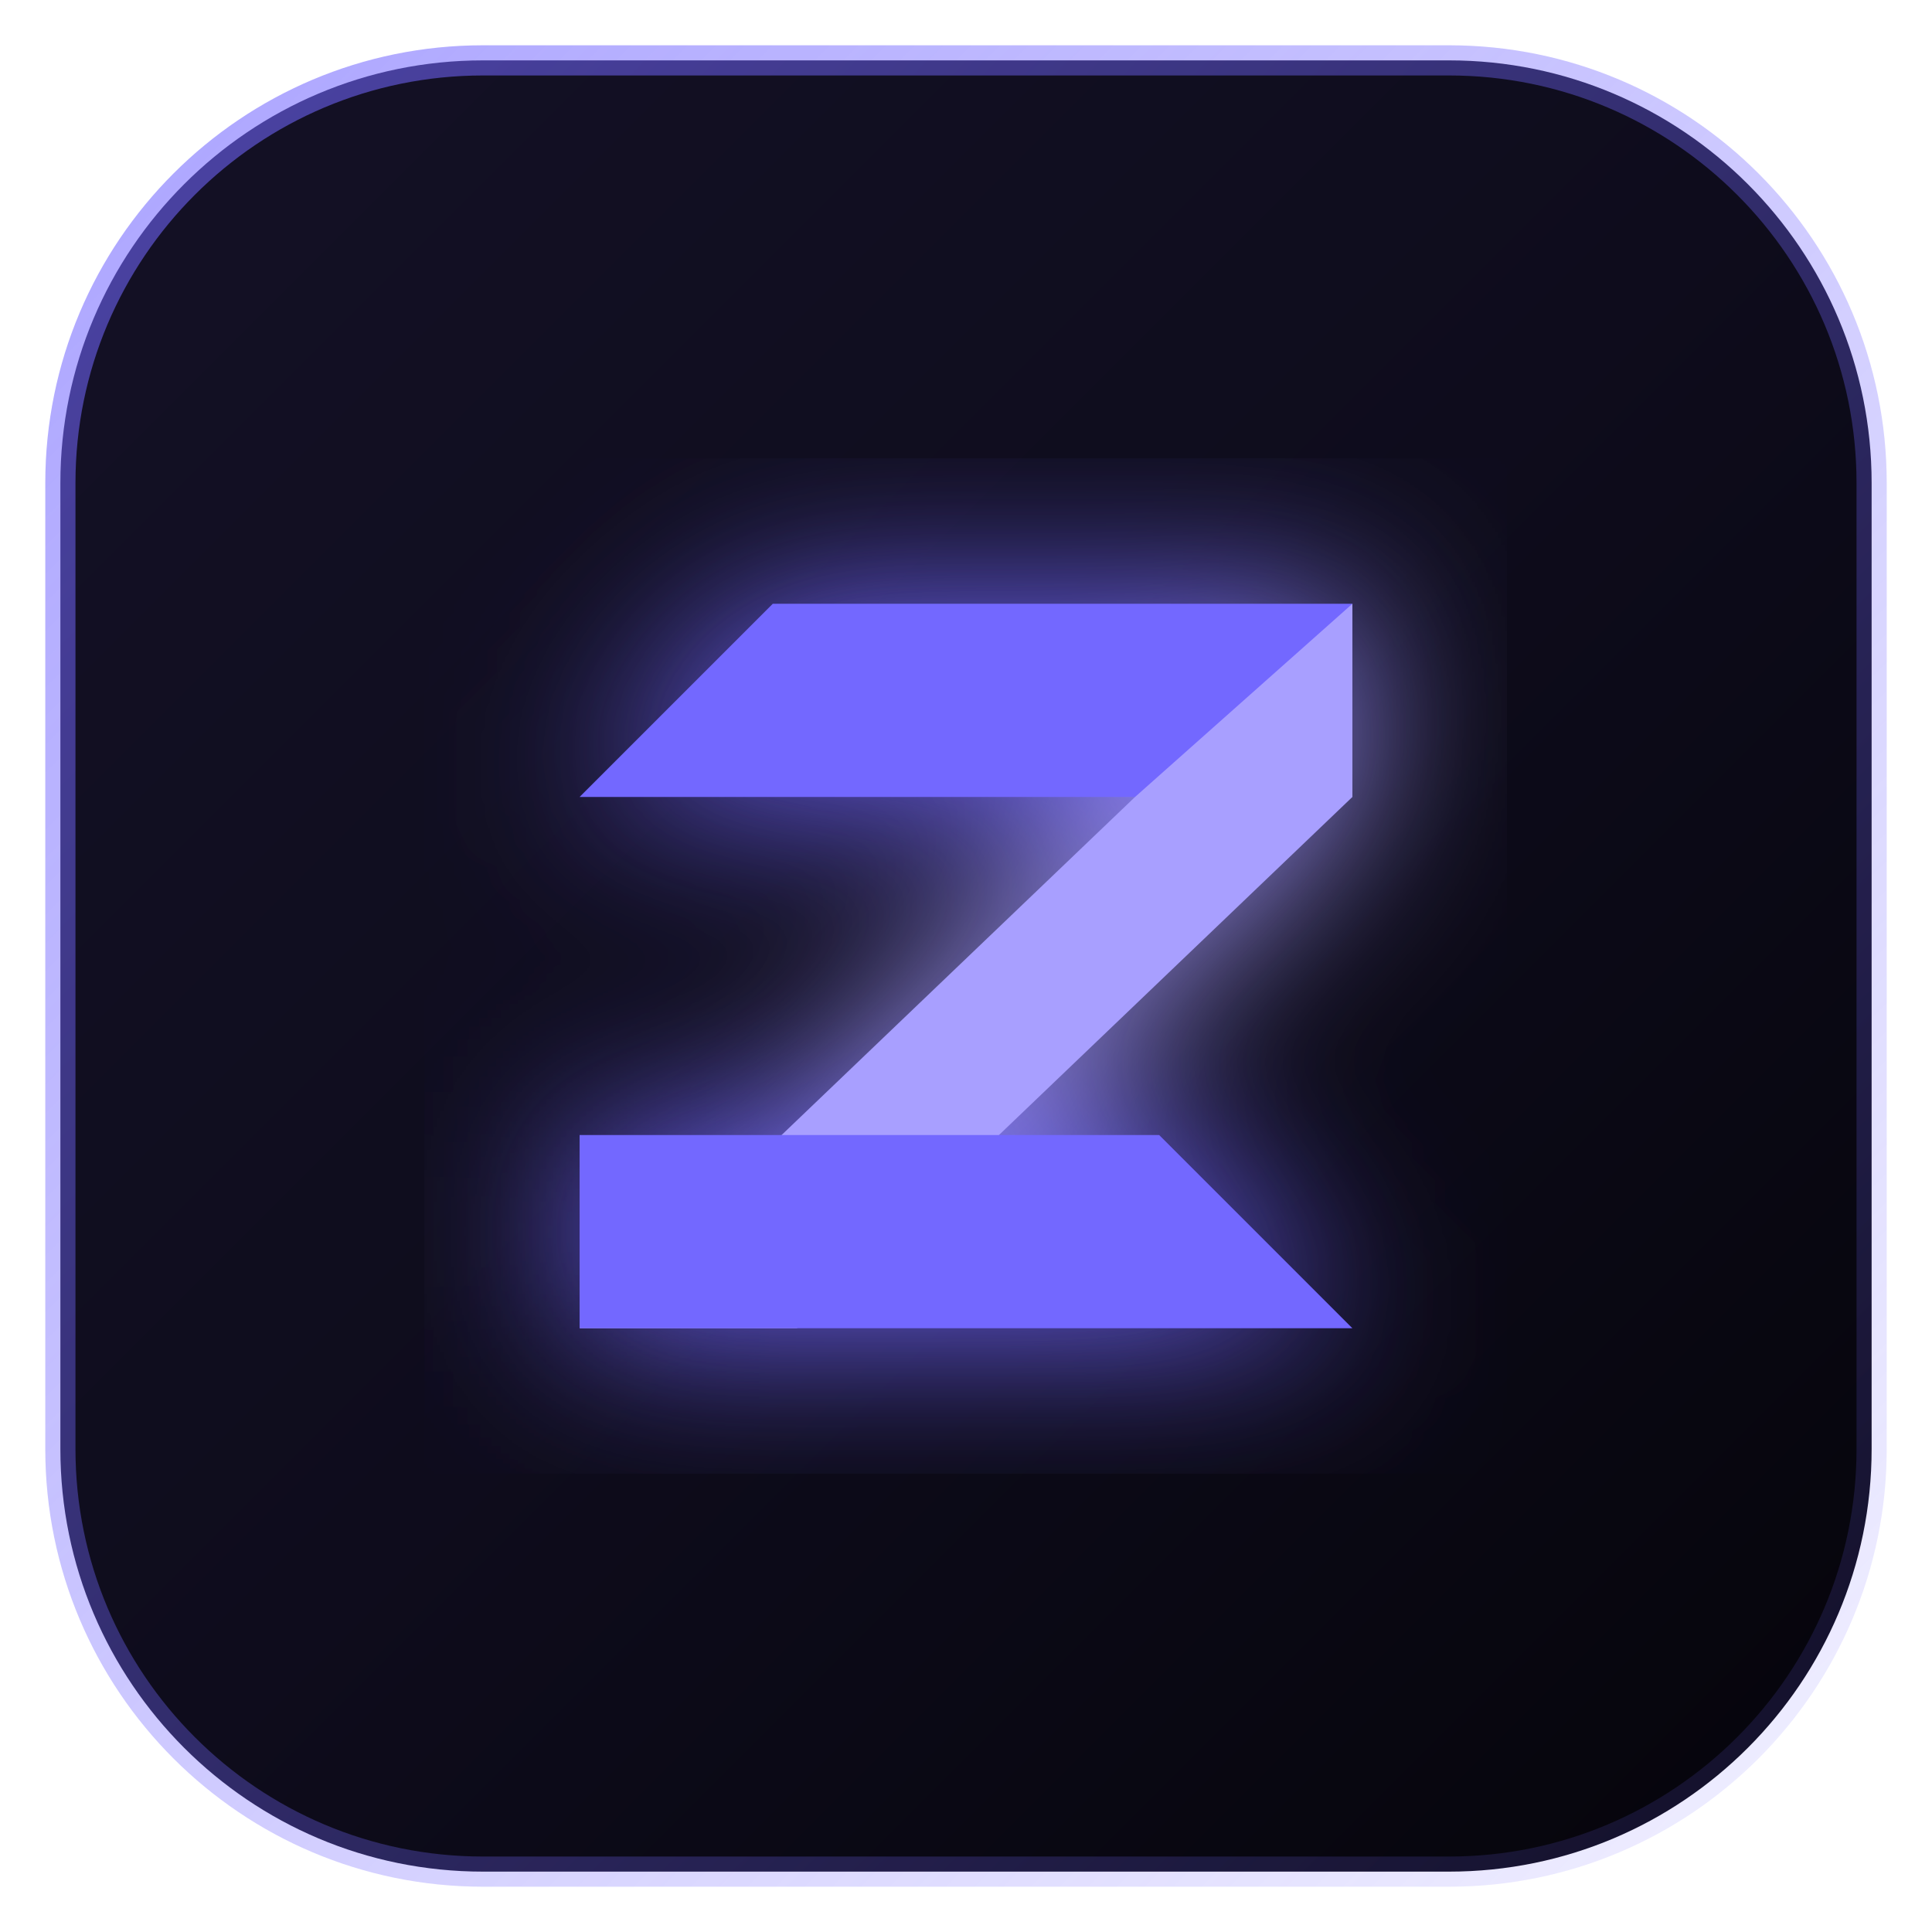
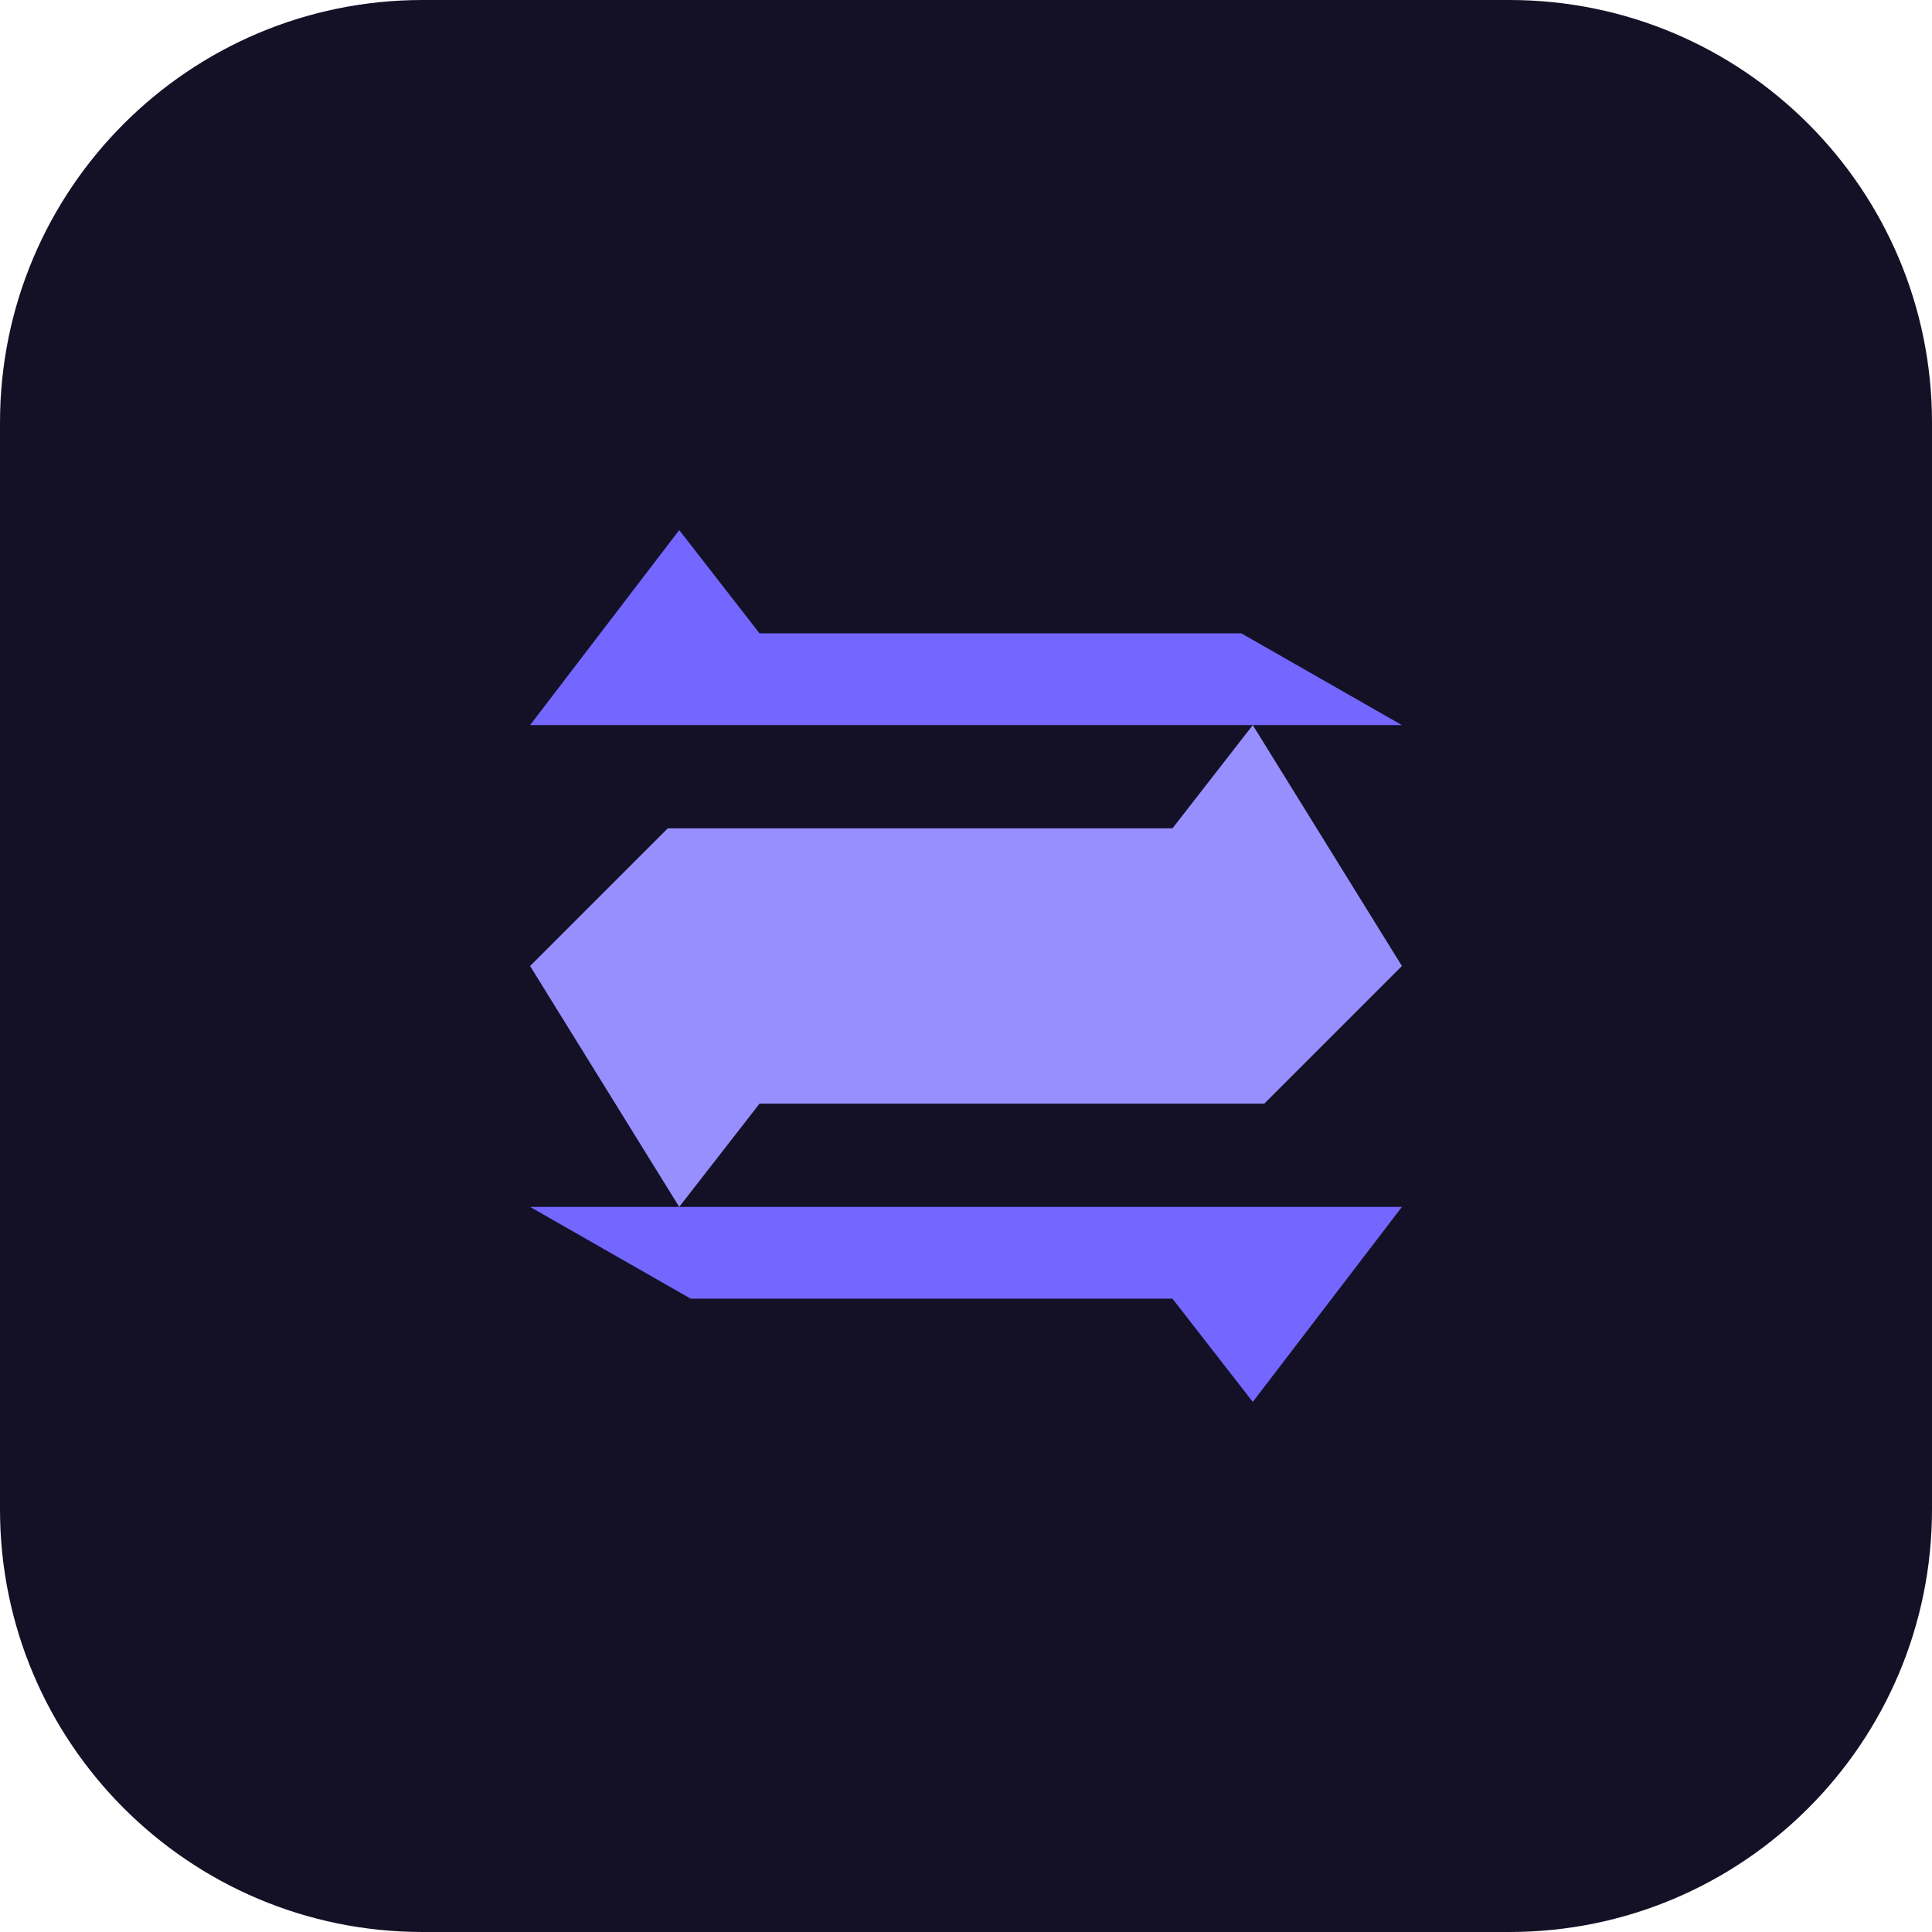
<svg xmlns="http://www.w3.org/2000/svg" viewBox="0 0 128 128" fill="none">
-   <defs>
-     <linearGradient id="zelox-bg" x1="0%" y1="0%" x2="100%" y2="100%">
-       <stop offset="0%" stop-color="#141126" />
-       <stop offset="50%" stop-color="#0E0C1C" />
-       <stop offset="100%" stop-color="#05040A" />
-     </linearGradient>
-     <linearGradient id="zelox-border" x1="0%" y1="0%" x2="100%" y2="100%">
-       <stop offset="0%" stop-color="#7367FF" stop-opacity="0.6" />
-       <stop offset="100%" stop-color="#7367FF" stop-opacity="0.1" />
-     </linearGradient>
-     <filter id="zelox-glow" x="-20%" y="-20%" width="140%" height="140%">
-       <feGaussianBlur stdDeviation="6" result="blur" />
-       <feComposite in="SourceGraphic" in2="blur" operator="over" />
-     </filter>
-   </defs>
-   <rect x="4" y="4" width="120" height="120" rx="28" fill="url(#zelox-bg)" stroke="url(#zelox-border)" stroke-width="2" />
-   <g transform="translate(24, 24)" filter="url(#zelox-glow)">
-     <path d="M14.4 28.8 L27.2 16 L65.6 16 L65.6 28.8 Z" fill="#7367FF" />
-     <path d="M65.6 16 L65.6 28.8 L28.8 64 L14.4 64 L51.2 28.8 L65.6 16 Z" fill="#A89FFF" />
-     <path d="M14.4 51.2 L52.8 51.2 L65.6 64 L14.4 64 Z" fill="#7367FF" />
+   <rect width="128" height="128" rx="28" fill="#141126" />
+   <g transform="translate(26, 26) scale(0.76)">
+     <polygon points="12,29 25,12 32,21 74,21 88,29" fill="#7367FF" />
+     <polygon points="12,50 24,38 68,38 75,29 88,50 76,62 32,62 25,71" fill="#988FFF" />
+     <polygon points="88,71 75,88 68,79 26,79 12,71" fill="#7367FF" />
  </g>
</svg>
